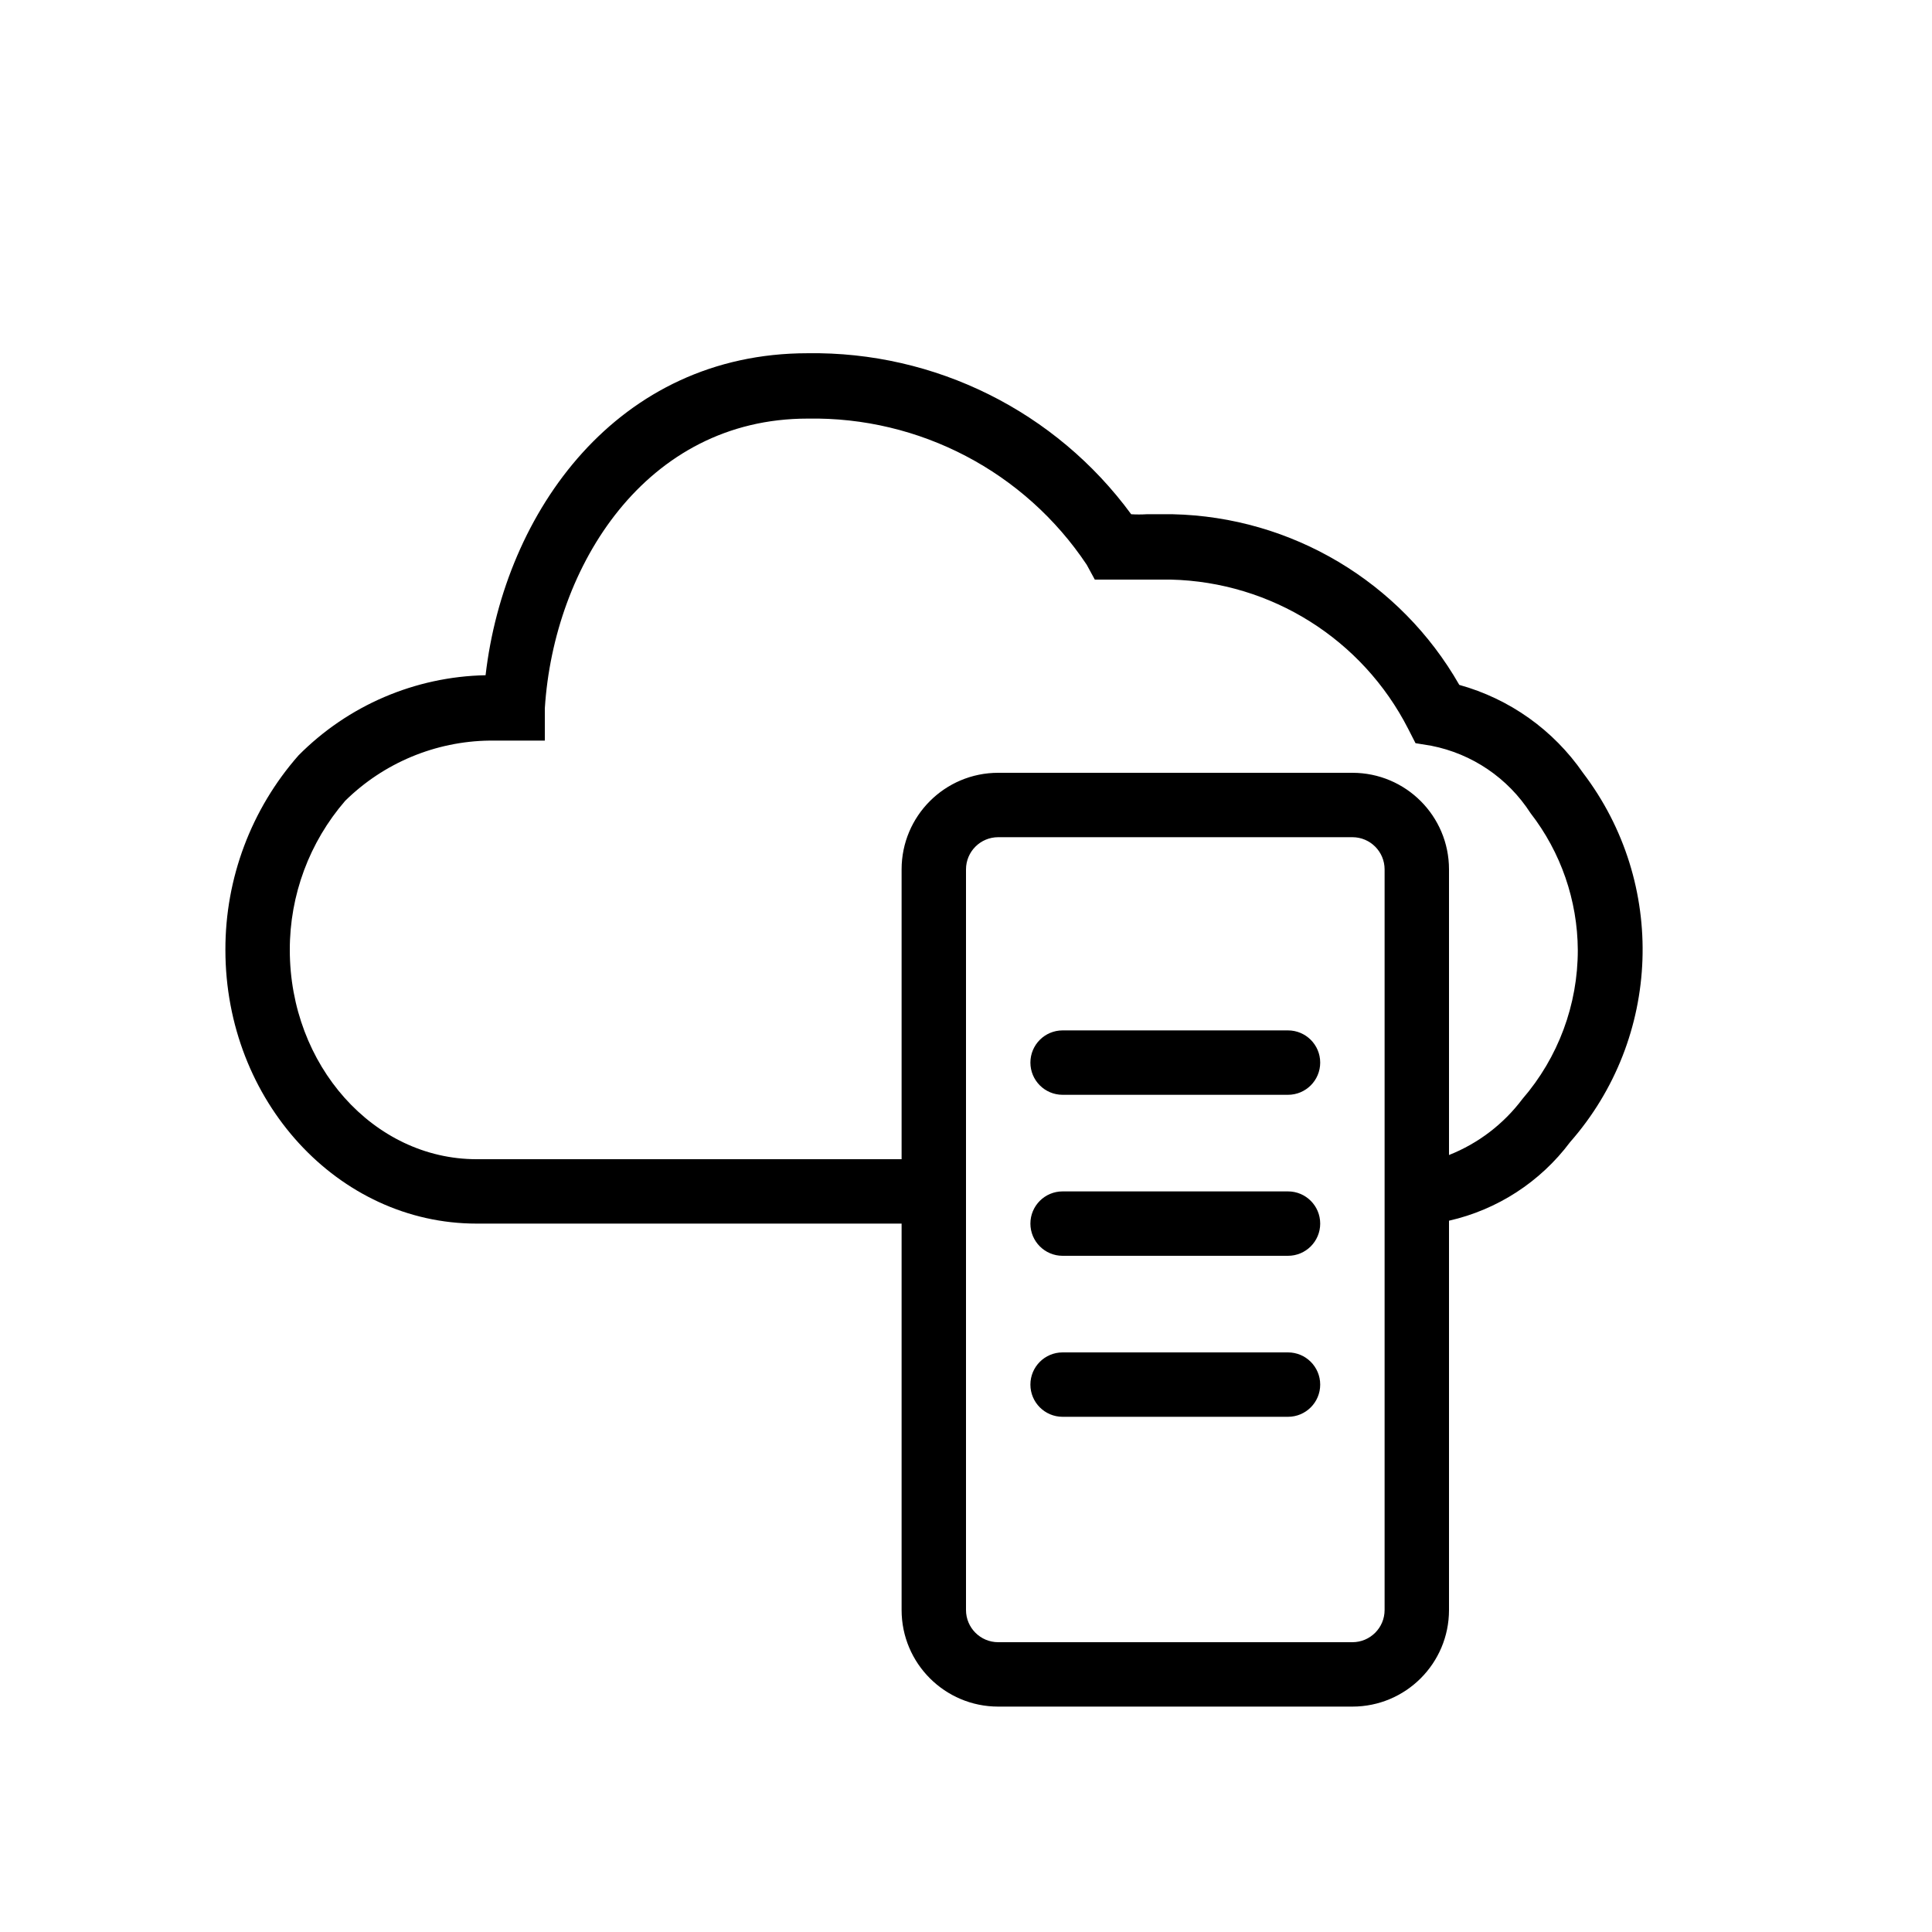
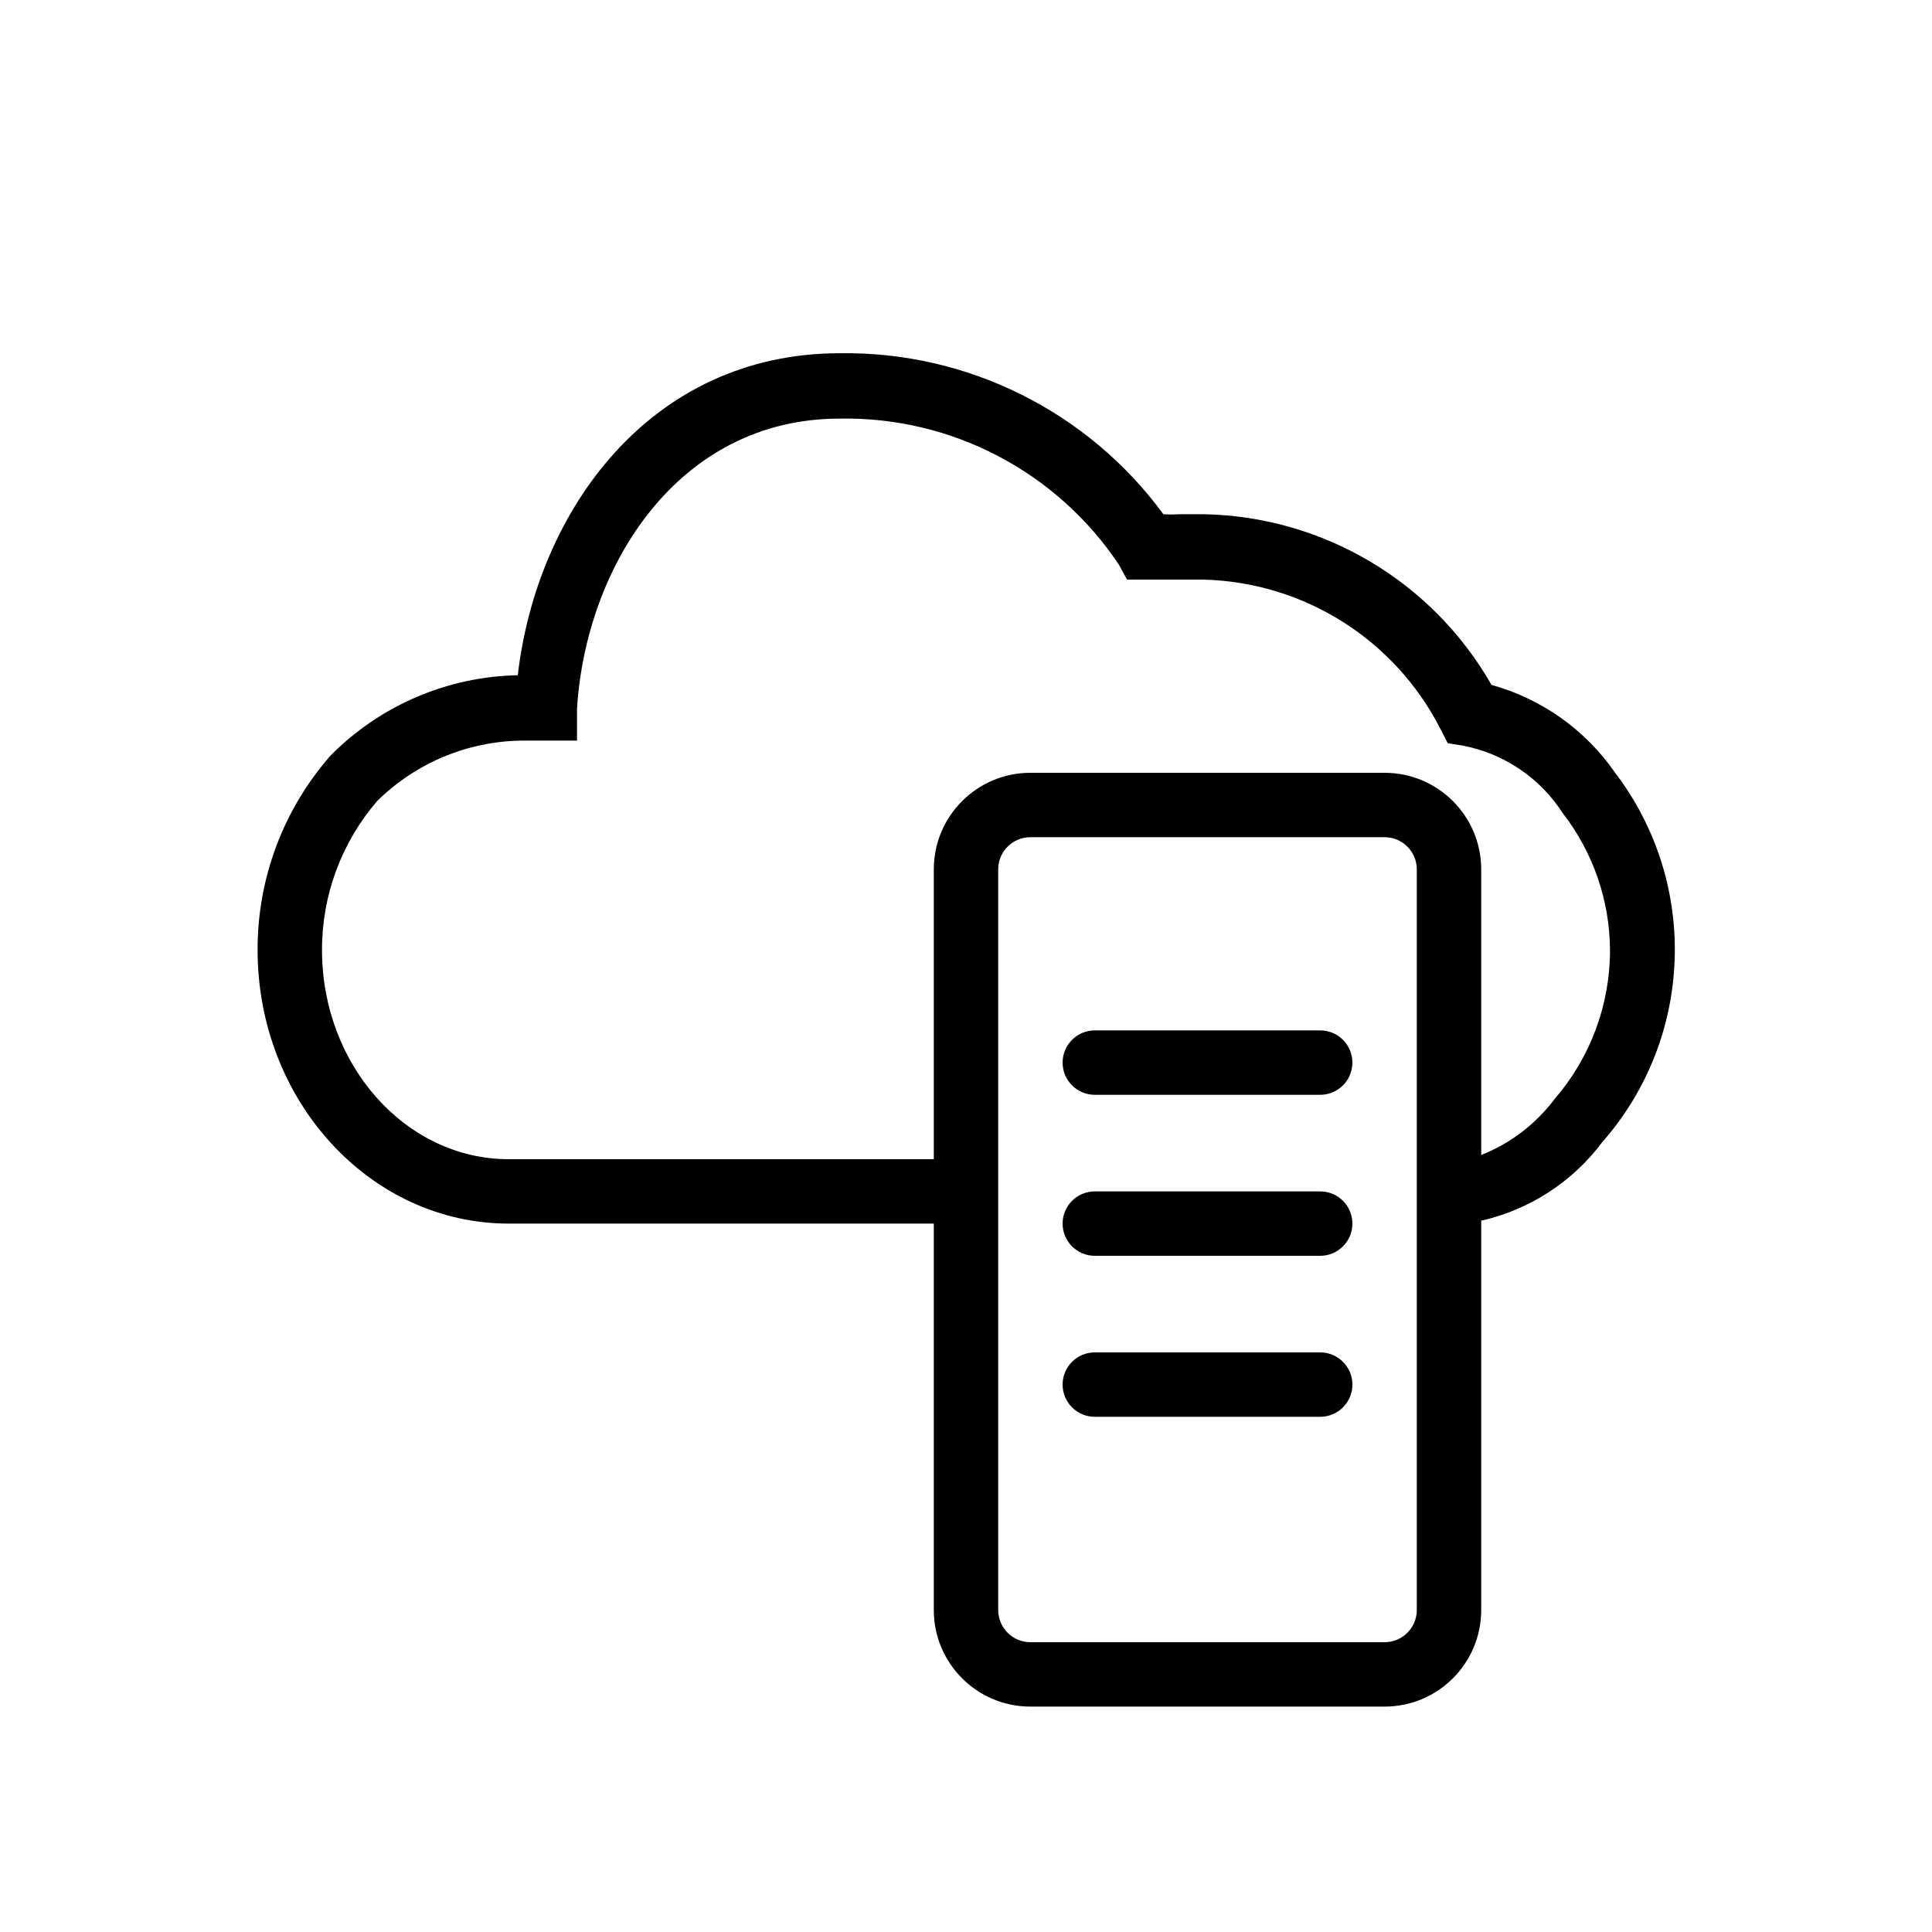
<svg xmlns="http://www.w3.org/2000/svg" id="Layer_1" data-name="Layer 1" viewBox="0 0 60 60">
-   <path d="M40,32H33a1,1,0,0,0,0,2h7a1,1,0,0,0,0-2Z" />
-   <path d="M40,37H33a1,1,0,0,0,0,2h7a1,1,0,0,0,0-2Z" />
-   <path d="M40,42H33a1,1,0,0,0,0,2h7a1,1,0,0,0,0-2Z" />
-   <path d="M49.16,24a6.91,6.91,0,0,0-3.84-2.73,10.52,10.52,0,0,0-8.9-5.3h-.81a3.89,3.89,0,0,1-.48,0,12.24,12.24,0,0,0-10.05-5c-5.9,0-9.41,4.91-10,10a8.41,8.41,0,0,0-5.81,2.49A9.11,9.11,0,0,0,7,29.5c0,4.69,3.5,8.5,7.8,8.5H28V50a3,3,0,0,0,3,3H42a3,3,0,0,0,3-3V37.91a6.49,6.49,0,0,0,3.76-2.44A9.06,9.06,0,0,0,49.16,24ZM43,50a1,1,0,0,1-1,1H31a1,1,0,0,1-1-1V27a1,1,0,0,1,1-1H42a1,1,0,0,1,1,1Zm4.28-15.87A5.28,5.28,0,0,1,45,35.87V27a3,3,0,0,0-3-3H31a3,3,0,0,0-3,3v9H14.8C11.6,36,9,33.08,9,29.5a7.06,7.06,0,0,1,1.72-4.63A6.51,6.51,0,0,1,15.2,23h1.72l0-1C17.2,17.57,20.06,13,25.08,13a10.2,10.2,0,0,1,8.67,4.54L34,18l.52,0c.46,0,.77,0,1.08,0h.76a8.5,8.5,0,0,1,7.37,4.63l.23.45.49.08a4.75,4.75,0,0,1,3.08,2.09A7,7,0,0,1,49,29.5,7.06,7.06,0,0,1,47.28,34.13Z" />
+   <path d="M41,32H34a1,1,0,0,0,0,2h7a1,1,0,0,0,0-2Z" />
+   <path d="M41,37H34a1,1,0,0,0,0,2h7a1,1,0,0,0,0-2Z" />
+   <path d="M41,42H34a1,1,0,0,0,0,2h7a1,1,0,0,0,0-2Z" />
+   <path d="M50.16,24a6.91,6.91,0,0,0-3.84-2.73,10.52,10.52,0,0,0-8.9-5.3h-.81a3.89,3.89,0,0,1-.48,0,12.24,12.24,0,0,0-10.05-5c-5.9,0-9.41,4.91-10,10a8.41,8.41,0,0,0-5.81,2.49A9.11,9.11,0,0,0,8,29.5c0,4.69,3.5,8.5,7.8,8.5H29V50a3,3,0,0,0,3,3H43a3,3,0,0,0,3-3V37.91a6.49,6.49,0,0,0,3.76-2.44A9.06,9.06,0,0,0,50.16,24ZM44,50a1,1,0,0,1-1,1H32a1,1,0,0,1-1-1V27a1,1,0,0,1,1-1H43a1,1,0,0,1,1,1Zm4.28-15.87A5.28,5.28,0,0,1,46,35.87V27a3,3,0,0,0-3-3H32a3,3,0,0,0-3,3v9H15.8c-3.2,0-5.8-2.92-5.8-6.5a7.06,7.06,0,0,1,1.72-4.63A6.51,6.51,0,0,1,16.2,23h1.72l0-1C18.2,17.57,21.06,13,26.08,13a10.2,10.2,0,0,1,8.67,4.54L35,18l.52,0c.46,0,.77,0,1.08,0h.76a8.5,8.5,0,0,1,7.37,4.63l.23.45.49.08a4.75,4.75,0,0,1,3.08,2.09A7,7,0,0,1,50,29.5,7.06,7.06,0,0,1,48.28,34.13Z" />
</svg>
